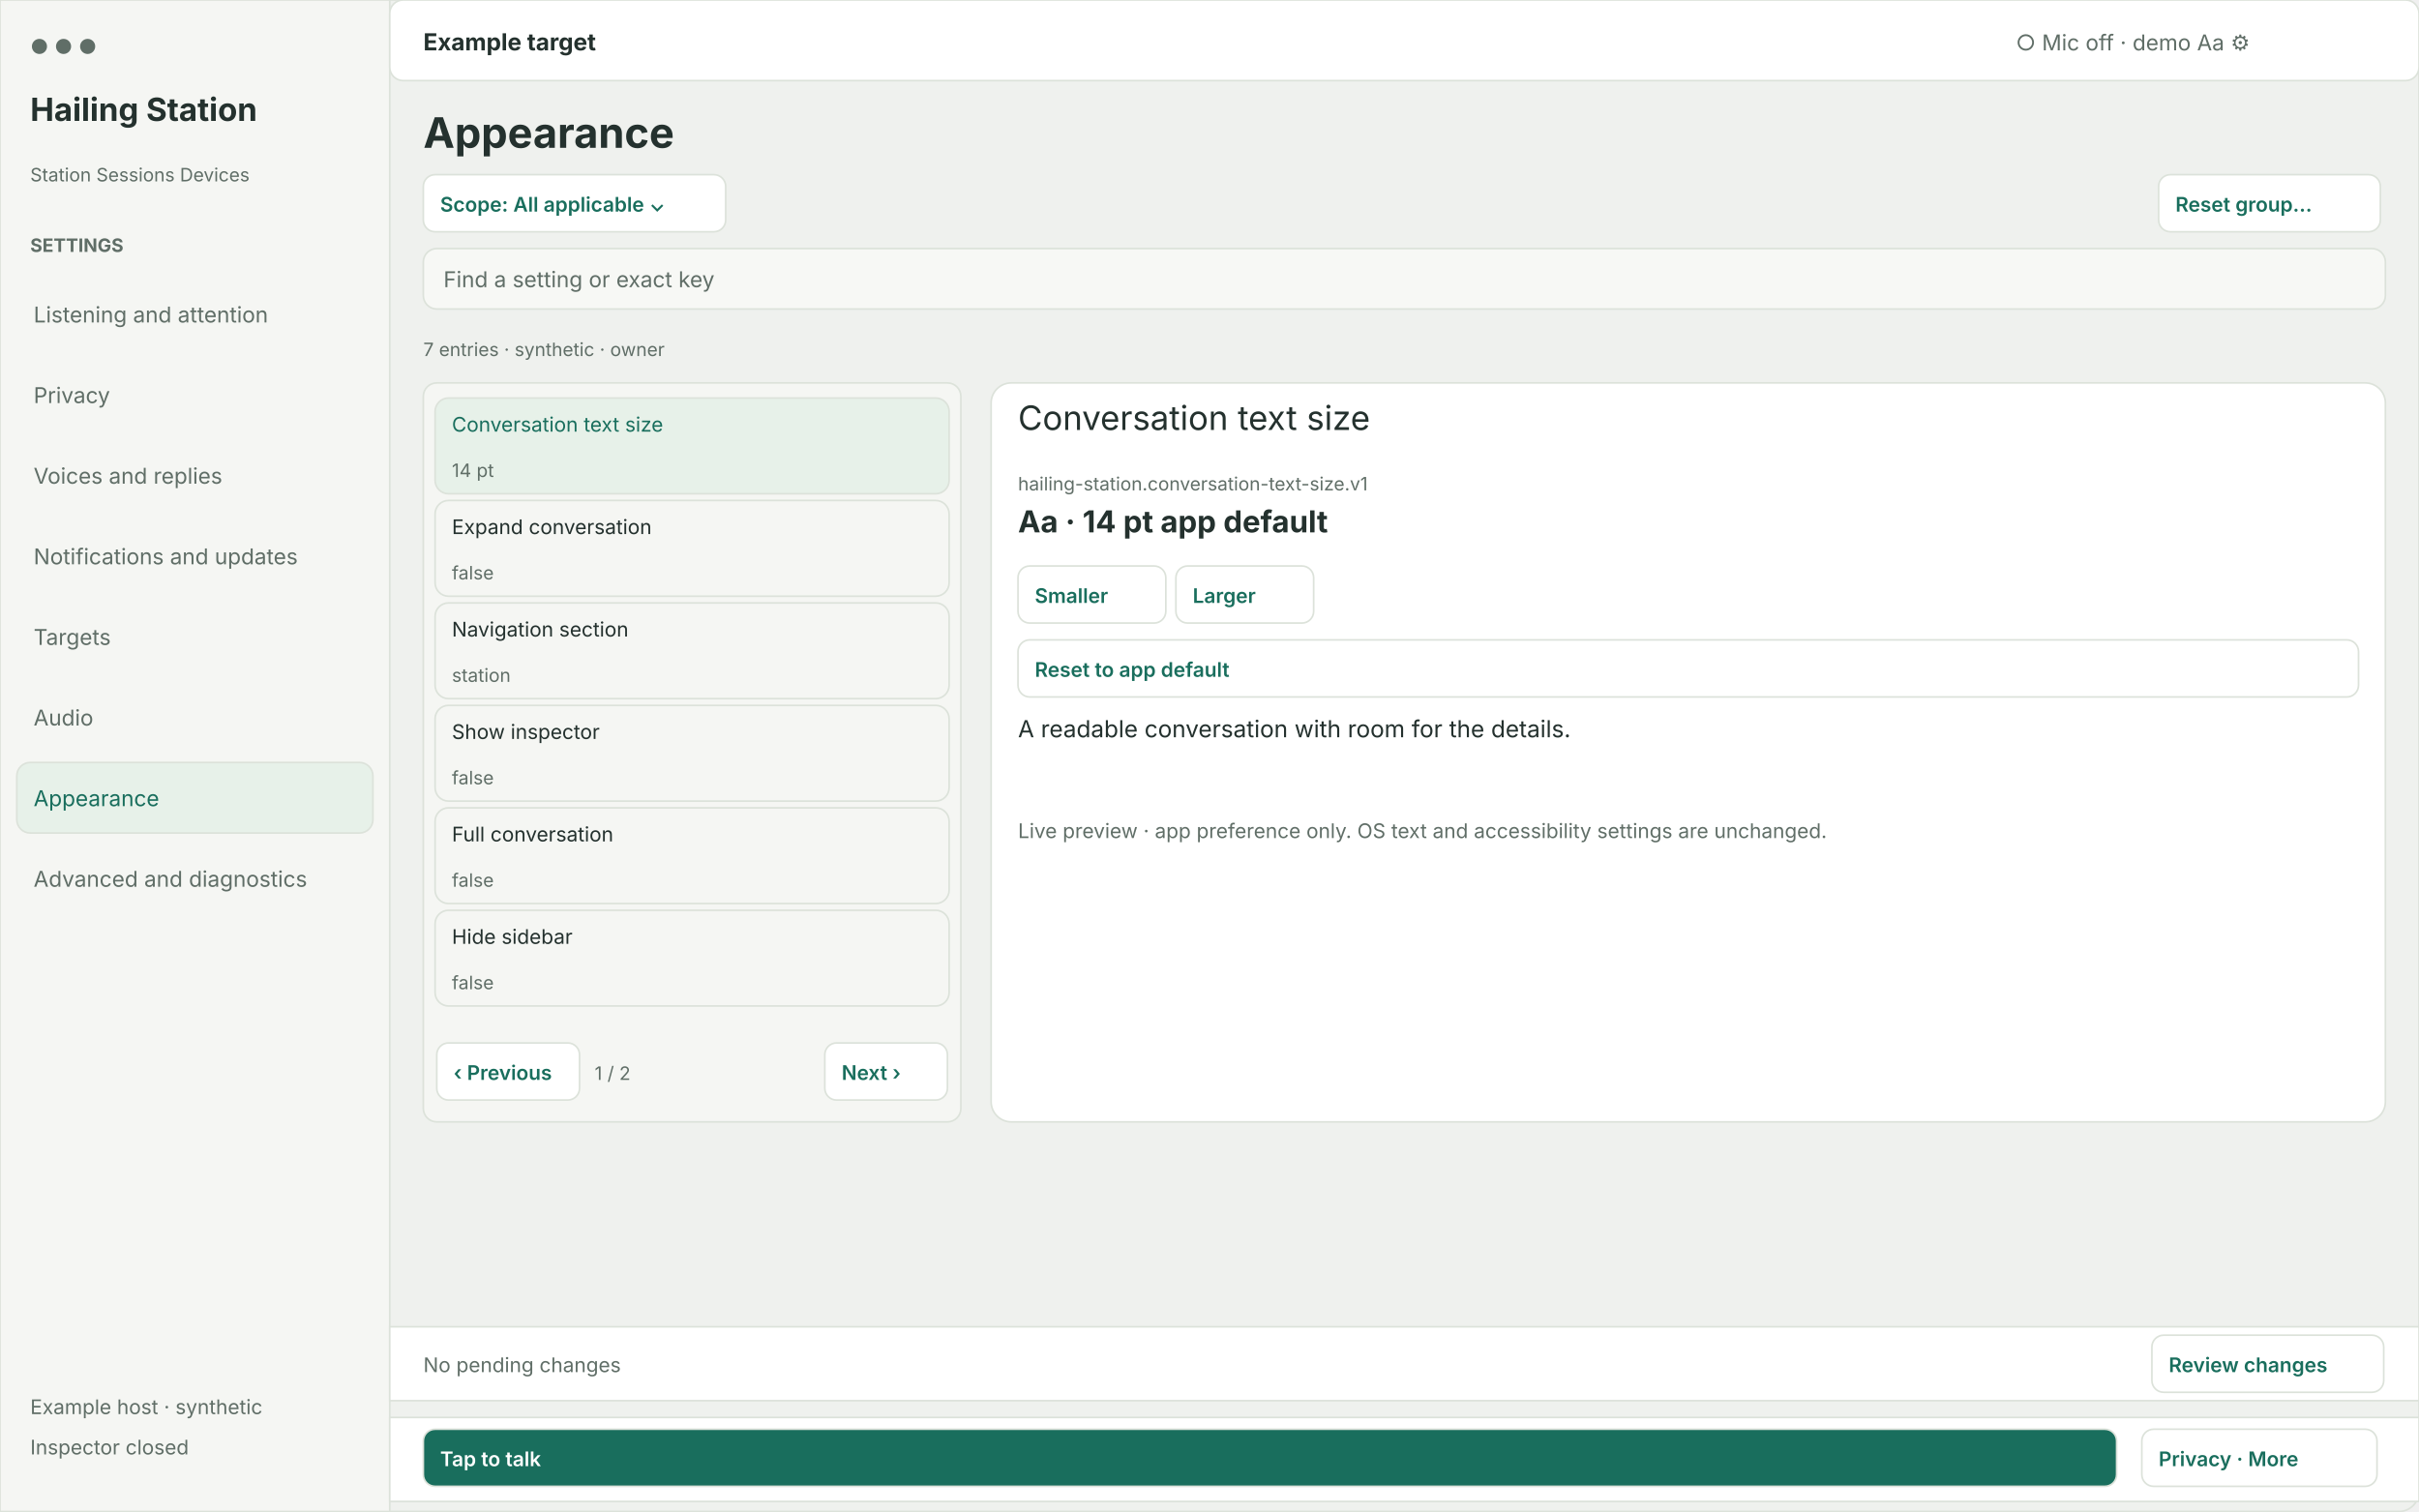
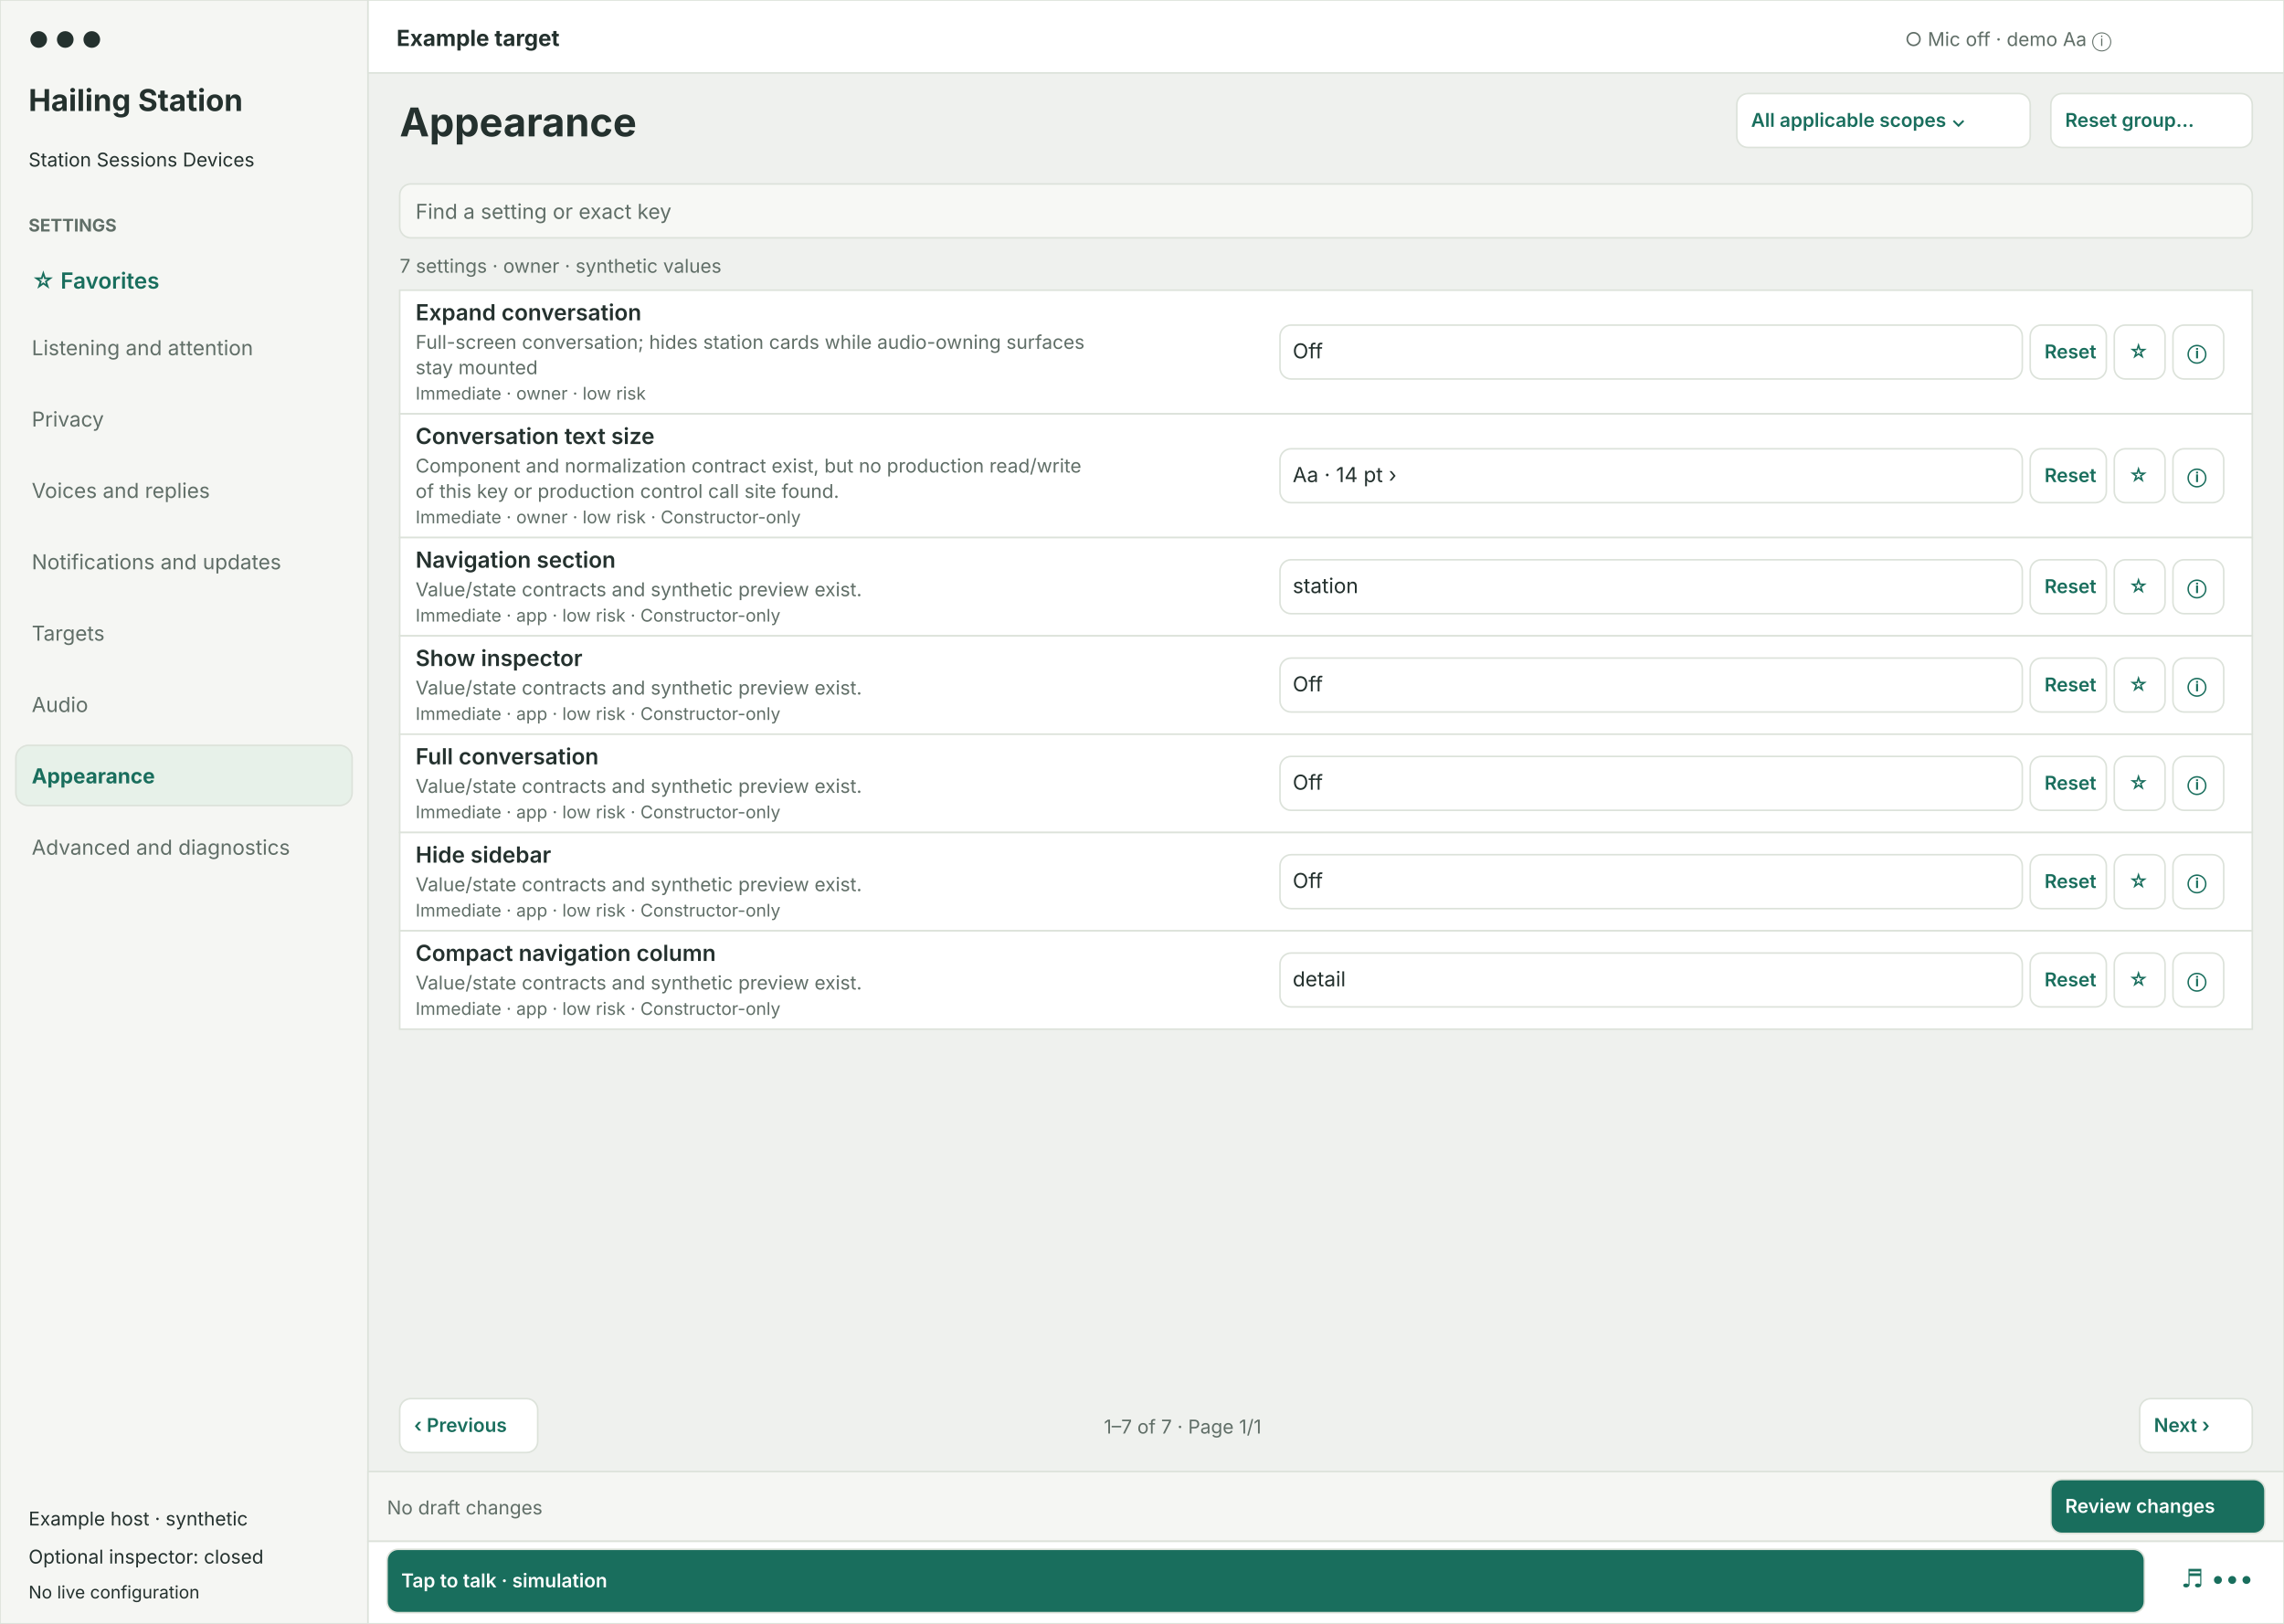
- <svg xmlns="http://www.w3.org/2000/svg" width="1440" height="900" viewBox="0 0 1440 900" role="img" aria-labelledby="title desc">
+ <svg xmlns="http://www.w3.org/2000/svg" width="1440" height="1024" viewBox="0 0 1440 1024" role="img" aria-labelledby="title desc">
  <g font-family="-apple-system,BlinkMacSystemFont,Segoe UI,sans-serif">
-     <rect x="0" y="0" width="1440" height="900" rx="12" fill="#eff1ee" stroke="#dce2da" />
-     <rect x="0" y="0" width="232" height="900" rx="0" fill="#f5f6f3" stroke="#dce2da" />
-     <text x="18" y="32" font-size="12" fill="#606e67" font-weight="400">● ● ●</text>
-     <text x="18" y="72" font-size="19" fill="#24312e" font-weight="650">Hailing Station</text>
-     <text x="18" y="108" font-size="11" fill="#606e67" font-weight="400">Station     Sessions     Devices</text>
-     <text x="18" y="150" font-size="11" fill="#606e67" font-weight="650">SETTINGS</text>
-     <text x="20" y="192" font-size="13" fill="#606e67" font-weight="400">Listening and attention</text>
-     <text x="20" y="240" font-size="13" fill="#606e67" font-weight="400">Privacy</text>
-     <text x="20" y="288" font-size="13" fill="#606e67" font-weight="400">Voices and replies</text>
-     <text x="20" y="336" font-size="13" fill="#606e67" font-weight="400">Notifications and updates</text>
-     <text x="20" y="384" font-size="13" fill="#606e67" font-weight="400">Targets</text>
-     <text x="20" y="432" font-size="13" fill="#606e67" font-weight="400">Audio</text>
-     <rect x="10" y="454" width="212" height="42" rx="8" fill="#e7f1e9" stroke="#dce2da" />
-     <text x="20" y="480" font-size="13" fill="#196e5d" font-weight="400">Appearance</text>
-     <text x="20" y="528" font-size="13" fill="#606e67" font-weight="400">Advanced and diagnostics</text>
-     <text x="18" y="842" font-size="12" fill="#606e67" font-weight="400">Example host · synthetic</text>
-     <text x="18" y="866" font-size="12" fill="#606e67" font-weight="400">Inspector closed</text>
-     <rect x="232" y="0" width="1208" height="48" rx="8" fill="#fff" stroke="#dce2da" />
-     <text x="252" y="30" font-size="14" fill="#24312e" font-weight="650">Example target</text>
-     <text x="1200" y="30" font-size="13" fill="#606e67" font-weight="400">○ Mic off · demo    Aa   ⚙</text>
-     <text x="252" y="88" font-size="25" fill="#24312e" font-weight="650">Appearance</text>
-     <rect x="252" y="104" width="180" height="34" rx="7" fill="#fff" stroke="#dce2da" />
-     <text x="262" y="126" font-size="12" fill="#196e5d" font-weight="600">Scope: All applicable ⌄</text>
-     <rect x="1285" y="104" width="132" height="34" rx="7" fill="#fff" stroke="#dce2da" />
-     <text x="1295" y="126" font-size="12" fill="#196e5d" font-weight="600">Reset group…</text>
-     <rect x="252" y="148" width="1168" height="36" rx="8" fill="#f7f8f5" stroke="#dce2da" />
-     <text x="264" y="171" font-size="13" fill="#606e67" font-weight="400">Find a setting or exact key</text>
-     <text x="252" y="212" font-size="11" fill="#606e67" font-weight="400">7 entries · synthetic · owner</text>
-     <rect x="252" y="228" width="320" height="440" rx="8" fill="#f5f6f3" stroke="#dce2da" />
-     <rect x="259" y="237" width="306" height="57" rx="8" fill="#e7f1e9" stroke="#dce2da" />
-     <text x="269" y="257" font-size="12" fill="#196e5d" font-weight="400">Conversation text size</text>
-     <text x="269" y="284" font-size="11" fill="#606e67" font-weight="400">14 pt</text>
-     <rect x="259" y="298" width="306" height="57" rx="8" fill="#f5f6f3" stroke="#dce2da" />
-     <text x="269" y="318" font-size="12" fill="#24312e" font-weight="400">Expand conversation</text>
-     <text x="269" y="345" font-size="11" fill="#606e67" font-weight="400">false</text>
-     <rect x="259" y="359" width="306" height="57" rx="8" fill="#f5f6f3" stroke="#dce2da" />
-     <text x="269" y="379" font-size="12" fill="#24312e" font-weight="400">Navigation section</text>
-     <text x="269" y="406" font-size="11" fill="#606e67" font-weight="400">station</text>
-     <rect x="259" y="420" width="306" height="57" rx="8" fill="#f5f6f3" stroke="#dce2da" />
-     <text x="269" y="440" font-size="12" fill="#24312e" font-weight="400">Show inspector</text>
-     <text x="269" y="467" font-size="11" fill="#606e67" font-weight="400">false</text>
-     <rect x="259" y="481" width="306" height="57" rx="8" fill="#f5f6f3" stroke="#dce2da" />
-     <text x="269" y="501" font-size="12" fill="#24312e" font-weight="400">Full conversation</text>
-     <text x="269" y="528" font-size="11" fill="#606e67" font-weight="400">false</text>
-     <rect x="259" y="542" width="306" height="57" rx="8" fill="#f5f6f3" stroke="#dce2da" />
-     <text x="269" y="562" font-size="12" fill="#24312e" font-weight="400">Hide sidebar</text>
-     <text x="269" y="589" font-size="11" fill="#606e67" font-weight="400">false</text>
-     <rect x="260" y="621" width="85" height="34" rx="7" fill="#fff" stroke="#dce2da" />
-     <text x="270" y="643" font-size="12" fill="#196e5d" font-weight="600">‹ Previous</text>
-     <text x="354" y="643" font-size="11" fill="#606e67" font-weight="400">1 / 2</text>
-     <rect x="491" y="621" width="73" height="34" rx="7" fill="#fff" stroke="#dce2da" />
-     <text x="501" y="643" font-size="12" fill="#196e5d" font-weight="600">Next ›</text>
-     <rect x="590" y="228" width="830" height="440" rx="12" fill="#fff" stroke="#dce2da" />
-     <text x="606" y="256" font-size="20" fill="#24312e" font-weight="400">Conversation text size</text>
-     <text x="606" y="292" font-size="11" fill="#606e67" font-weight="400">hailing-station.conversation-text-size.v1</text>
-     <text x="606" y="317" font-size="18" fill="#24312e" font-weight="650">Aa · 14 pt app default</text>
-     <rect x="606" y="337" width="88" height="34" rx="7" fill="#fff" stroke="#dce2da" />
-     <text x="616" y="359" font-size="12" fill="#196e5d" font-weight="600">Smaller</text>
-     <rect x="700" y="337" width="82" height="34" rx="7" fill="#fff" stroke="#dce2da" />
-     <text x="710" y="359" font-size="12" fill="#196e5d" font-weight="600">Larger</text>
-     <rect x="606" y="381" width="798" height="34" rx="7" fill="#fff" stroke="#dce2da" />
-     <text x="616" y="403" font-size="12" fill="#196e5d" font-weight="600">Reset to app default</text>
-     <text x="606" y="439" font-size="14" fill="#24312e" font-weight="400">A readable conversation with room for the details.</text>
-     <text x="606" y="499" font-size="12" fill="#606e67" font-weight="400">Live preview · app preference only. OS text and accessibility settings are unchanged.</text>
-     <rect x="232" y="790" width="1208" height="44" rx="0" fill="#fff" stroke="#dce2da" />
-     <text x="252" y="817" font-size="12" fill="#606e67" font-weight="400">No pending changes</text>
-     <rect x="1281" y="795" width="138" height="34" rx="7" fill="#fff" stroke="#dce2da" />
-     <text x="1291" y="817" font-size="12" fill="#196e5d" font-weight="600">Review changes</text>
-     <rect x="232" y="844" width="1208" height="50" rx="0" fill="#fff" stroke="#dce2da" />
-     <rect x="252" y="851" width="1008" height="34" rx="7" fill="#196e5d" stroke="#dce2da" />
-     <text x="262" y="873" font-size="12" fill="#fff" font-weight="600">Tap to talk</text>
-     <rect x="1275" y="851" width="140" height="34" rx="7" fill="#fff" stroke="#dce2da" />
-     <text x="1285" y="873" font-size="12" fill="#196e5d" font-weight="600">Privacy · More</text>
+     <rect x="0" y="0" width="1440" height="1024" rx="12" fill="#eff1ee" stroke="#dce2da" />
+     <rect x="0" y="0" width="232" height="1024" rx="0" fill="#f5f6f3" stroke="#dce2da" />
+     <text x="18" y="30" font-size="14" fill="#24312e" font-weight="400">● ● ●</text>
+     <text x="18" y="70" font-size="19" fill="#24312e" font-weight="650">Hailing Station</text>
+     <text x="18" y="105" font-size="12" fill="#24312e" font-weight="400">Station    Sessions    Devices</text>
+     <text x="18" y="146" font-size="11" fill="#606e67" font-weight="650">SETTINGS</text>
+     <text x="20" y="182" font-size="14" fill="#196e5d" font-weight="600">☆  Favorites</text>
+     <text x="20" y="224" font-size="13" fill="#606e67" font-weight="400">Listening and attention</text>
+     <text x="20" y="269" font-size="13" fill="#606e67" font-weight="400">Privacy</text>
+     <text x="20" y="314" font-size="13" fill="#606e67" font-weight="400">Voices and replies</text>
+     <text x="20" y="359" font-size="13" fill="#606e67" font-weight="400">Notifications and updates</text>
+     <text x="20" y="404" font-size="13" fill="#606e67" font-weight="400">Targets</text>
+     <text x="20" y="449" font-size="13" fill="#606e67" font-weight="400">Audio</text>
+     <rect x="10" y="470" width="212" height="38" rx="8" fill="#e7f1e9" stroke="#dce2da" />
+     <text x="20" y="494" font-size="13" fill="#196e5d" font-weight="650">Appearance</text>
+     <text x="20" y="539" font-size="13" fill="#606e67" font-weight="400">Advanced and diagnostics</text>
+     <text x="18" y="962" font-size="12" fill="#24312e" font-weight="400">Example host · synthetic</text>
+     <text x="18" y="986" font-size="12" fill="#24312e" font-weight="400">Optional inspector: closed</text>
+     <text x="18" y="1008" font-size="11" fill="#24312e" font-weight="400">No live configuration</text>
+     <rect x="232" y="0" width="1208" height="46" rx="0" fill="#fff" stroke="#dce2da" />
+     <text x="250" y="29" font-size="14" fill="#24312e" font-weight="650">Example target</text>
+     <text x="1201" y="29" font-size="12" fill="#606e67" font-weight="400">○ Mic off · demo     Aa     ⓘ</text>
+     <text x="252" y="86" font-size="25" fill="#24312e" font-weight="650">Appearance</text>
+     <rect x="1095" y="59" width="185" height="34" rx="7" fill="#fff" stroke="#dce2da" />
+     <text x="1104" y="80" font-size="12" fill="#196e5d" font-weight="600">All applicable scopes ⌄</text>
+     <rect x="1293" y="59" width="127" height="34" rx="7" fill="#fff" stroke="#dce2da" />
+     <text x="1302" y="80" font-size="12" fill="#196e5d" font-weight="600">Reset group…</text>
+     <rect x="252" y="116" width="1168" height="34" rx="7" fill="#f7f8f5" stroke="#dce2da" />
+     <text x="262" y="138" font-size="13" fill="#606e67" font-weight="400">Find a setting or exact key</text>
+     <text x="252" y="172" font-size="12" fill="#606e67" font-weight="400">7 settings · owner · synthetic values</text>
+     <rect x="252" y="183" width="1168" height="78" rx="0" fill="#fff" stroke="#dce2da" />
+     <text x="262" y="202" font-size="14" fill="#24312e" font-weight="600">Expand conversation</text>
+     <text x="262" y="220" font-size="12" fill="#606e67" font-weight="400">Full-screen conversation; hides station cards while audio-owning surfaces</text>
+     <text x="262" y="236" font-size="12" fill="#606e67" font-weight="400">stay mounted</text>
+     <text x="262" y="252" font-size="11" fill="#606e67" font-weight="400">Immediate · owner · low risk</text>
+     <rect x="807" y="205" width="468" height="34" rx="7" fill="#fff" stroke="#dce2da" />
+     <text x="815" y="226" font-size="13" fill="#24312e" font-weight="400">Off</text>
+     <rect x="1280" y="205" width="48" height="34" rx="7" fill="#fff" stroke="#dce2da" />
+     <text x="1289" y="226" font-size="12" fill="#196e5d" font-weight="600">Reset</text>
+     <rect x="1333" y="205" width="32" height="34" rx="7" fill="#fff" stroke="#dce2da" />
+     <text x="1342" y="226" font-size="12" fill="#196e5d" font-weight="600">☆</text>
+     <rect x="1370" y="205" width="32" height="34" rx="7" fill="#fff" stroke="#dce2da" />
+     <text x="1379" y="226" font-size="12" fill="#196e5d" font-weight="600">ⓘ</text>
+     <rect x="252" y="261" width="1168" height="78" rx="0" fill="#fff" stroke="#dce2da" />
+     <text x="262" y="280" font-size="14" fill="#24312e" font-weight="600">Conversation text size</text>
+     <text x="262" y="298" font-size="12" fill="#606e67" font-weight="400">Component and normalization contract exist, but no production read/write</text>
+     <text x="262" y="314" font-size="12" fill="#606e67" font-weight="400">of this key or production control call site found.</text>
+     <text x="262" y="330" font-size="11" fill="#606e67" font-weight="400">Immediate · owner · low risk · Constructor-only</text>
+     <rect x="807" y="283" width="468" height="34" rx="7" fill="#fff" stroke="#dce2da" />
+     <text x="815" y="304" font-size="13" fill="#24312e" font-weight="400">Aa · 14 pt ›</text>
+     <rect x="1280" y="283" width="48" height="34" rx="7" fill="#fff" stroke="#dce2da" />
+     <text x="1289" y="304" font-size="12" fill="#196e5d" font-weight="600">Reset</text>
+     <rect x="1333" y="283" width="32" height="34" rx="7" fill="#fff" stroke="#dce2da" />
+     <text x="1342" y="304" font-size="12" fill="#196e5d" font-weight="600">☆</text>
+     <rect x="1370" y="283" width="32" height="34" rx="7" fill="#fff" stroke="#dce2da" />
+     <text x="1379" y="304" font-size="12" fill="#196e5d" font-weight="600">ⓘ</text>
+     <rect x="252" y="339" width="1168" height="62" rx="0" fill="#fff" stroke="#dce2da" />
+     <text x="262" y="358" font-size="14" fill="#24312e" font-weight="600">Navigation section</text>
+     <text x="262" y="376" font-size="12" fill="#606e67" font-weight="400">Value/state contracts and synthetic preview exist.</text>
+     <text x="262" y="392" font-size="11" fill="#606e67" font-weight="400">Immediate · app · low risk · Constructor-only</text>
+     <rect x="807" y="353" width="468" height="34" rx="7" fill="#fff" stroke="#dce2da" />
+     <text x="815" y="374" font-size="13" fill="#24312e" font-weight="400">station</text>
+     <rect x="1280" y="353" width="48" height="34" rx="7" fill="#fff" stroke="#dce2da" />
+     <text x="1289" y="374" font-size="12" fill="#196e5d" font-weight="600">Reset</text>
+     <rect x="1333" y="353" width="32" height="34" rx="7" fill="#fff" stroke="#dce2da" />
+     <text x="1342" y="374" font-size="12" fill="#196e5d" font-weight="600">☆</text>
+     <rect x="1370" y="353" width="32" height="34" rx="7" fill="#fff" stroke="#dce2da" />
+     <text x="1379" y="374" font-size="12" fill="#196e5d" font-weight="600">ⓘ</text>
+     <rect x="252" y="401" width="1168" height="62" rx="0" fill="#fff" stroke="#dce2da" />
+     <text x="262" y="420" font-size="14" fill="#24312e" font-weight="600">Show inspector</text>
+     <text x="262" y="438" font-size="12" fill="#606e67" font-weight="400">Value/state contracts and synthetic preview exist.</text>
+     <text x="262" y="454" font-size="11" fill="#606e67" font-weight="400">Immediate · app · low risk · Constructor-only</text>
+     <rect x="807" y="415" width="468" height="34" rx="7" fill="#fff" stroke="#dce2da" />
+     <text x="815" y="436" font-size="13" fill="#24312e" font-weight="400">Off</text>
+     <rect x="1280" y="415" width="48" height="34" rx="7" fill="#fff" stroke="#dce2da" />
+     <text x="1289" y="436" font-size="12" fill="#196e5d" font-weight="600">Reset</text>
+     <rect x="1333" y="415" width="32" height="34" rx="7" fill="#fff" stroke="#dce2da" />
+     <text x="1342" y="436" font-size="12" fill="#196e5d" font-weight="600">☆</text>
+     <rect x="1370" y="415" width="32" height="34" rx="7" fill="#fff" stroke="#dce2da" />
+     <text x="1379" y="436" font-size="12" fill="#196e5d" font-weight="600">ⓘ</text>
+     <rect x="252" y="463" width="1168" height="62" rx="0" fill="#fff" stroke="#dce2da" />
+     <text x="262" y="482" font-size="14" fill="#24312e" font-weight="600">Full conversation</text>
+     <text x="262" y="500" font-size="12" fill="#606e67" font-weight="400">Value/state contracts and synthetic preview exist.</text>
+     <text x="262" y="516" font-size="11" fill="#606e67" font-weight="400">Immediate · app · low risk · Constructor-only</text>
+     <rect x="807" y="477" width="468" height="34" rx="7" fill="#fff" stroke="#dce2da" />
+     <text x="815" y="498" font-size="13" fill="#24312e" font-weight="400">Off</text>
+     <rect x="1280" y="477" width="48" height="34" rx="7" fill="#fff" stroke="#dce2da" />
+     <text x="1289" y="498" font-size="12" fill="#196e5d" font-weight="600">Reset</text>
+     <rect x="1333" y="477" width="32" height="34" rx="7" fill="#fff" stroke="#dce2da" />
+     <text x="1342" y="498" font-size="12" fill="#196e5d" font-weight="600">☆</text>
+     <rect x="1370" y="477" width="32" height="34" rx="7" fill="#fff" stroke="#dce2da" />
+     <text x="1379" y="498" font-size="12" fill="#196e5d" font-weight="600">ⓘ</text>
+     <rect x="252" y="525" width="1168" height="62" rx="0" fill="#fff" stroke="#dce2da" />
+     <text x="262" y="544" font-size="14" fill="#24312e" font-weight="600">Hide sidebar</text>
+     <text x="262" y="562" font-size="12" fill="#606e67" font-weight="400">Value/state contracts and synthetic preview exist.</text>
+     <text x="262" y="578" font-size="11" fill="#606e67" font-weight="400">Immediate · app · low risk · Constructor-only</text>
+     <rect x="807" y="539" width="468" height="34" rx="7" fill="#fff" stroke="#dce2da" />
+     <text x="815" y="560" font-size="13" fill="#24312e" font-weight="400">Off</text>
+     <rect x="1280" y="539" width="48" height="34" rx="7" fill="#fff" stroke="#dce2da" />
+     <text x="1289" y="560" font-size="12" fill="#196e5d" font-weight="600">Reset</text>
+     <rect x="1333" y="539" width="32" height="34" rx="7" fill="#fff" stroke="#dce2da" />
+     <text x="1342" y="560" font-size="12" fill="#196e5d" font-weight="600">☆</text>
+     <rect x="1370" y="539" width="32" height="34" rx="7" fill="#fff" stroke="#dce2da" />
+     <text x="1379" y="560" font-size="12" fill="#196e5d" font-weight="600">ⓘ</text>
+     <rect x="252" y="587" width="1168" height="62" rx="0" fill="#fff" stroke="#dce2da" />
+     <text x="262" y="606" font-size="14" fill="#24312e" font-weight="600">Compact navigation column</text>
+     <text x="262" y="624" font-size="12" fill="#606e67" font-weight="400">Value/state contracts and synthetic preview exist.</text>
+     <text x="262" y="640" font-size="11" fill="#606e67" font-weight="400">Immediate · app · low risk · Constructor-only</text>
+     <rect x="807" y="601" width="468" height="34" rx="7" fill="#fff" stroke="#dce2da" />
+     <text x="815" y="622" font-size="13" fill="#24312e" font-weight="400">detail</text>
+     <rect x="1280" y="601" width="48" height="34" rx="7" fill="#fff" stroke="#dce2da" />
+     <text x="1289" y="622" font-size="12" fill="#196e5d" font-weight="600">Reset</text>
+     <rect x="1333" y="601" width="32" height="34" rx="7" fill="#fff" stroke="#dce2da" />
+     <text x="1342" y="622" font-size="12" fill="#196e5d" font-weight="600">☆</text>
+     <rect x="1370" y="601" width="32" height="34" rx="7" fill="#fff" stroke="#dce2da" />
+     <text x="1379" y="622" font-size="12" fill="#196e5d" font-weight="600">ⓘ</text>
+     <rect x="252" y="882" width="87" height="34" rx="7" fill="#fff" stroke="#dce2da" />
+     <text x="261" y="903" font-size="12" fill="#196e5d" font-weight="600">‹ Previous</text>
+     <text x="696" y="904" font-size="12" fill="#606e67" font-weight="400">1–7 of 7 · Page 1/1</text>
+     <rect x="1349" y="882" width="71" height="34" rx="7" fill="#fff" stroke="#dce2da" />
+     <text x="1358" y="903" font-size="12" fill="#196e5d" font-weight="600">Next ›</text>
+     <rect x="232" y="928" width="1208" height="44" rx="0" fill="#f5f6f3" stroke="#dce2da" />
+     <text x="244" y="955" font-size="12" fill="#606e67" font-weight="400">No draft changes</text>
+     <rect x="1293" y="933" width="135" height="34" rx="7" fill="#196e5d" stroke="#dce2da" />
+     <text x="1302" y="954" font-size="12" fill="#fff" font-weight="600">Review changes</text>
+     <rect x="232" y="972" width="1208" height="52" rx="0" fill="#fff" stroke="#dce2da" />
+     <rect x="244" y="977" width="1108" height="40" rx="7" fill="#196e5d" stroke="#dce2da" />
+     <text x="253" y="1001" font-size="12" fill="#fff" font-weight="600">Tap to talk · simulation</text>
+     <text x="1375" y="1001" font-size="16" fill="#196e5d" font-weight="400">♬   •••</text>
  </g>
</svg>
